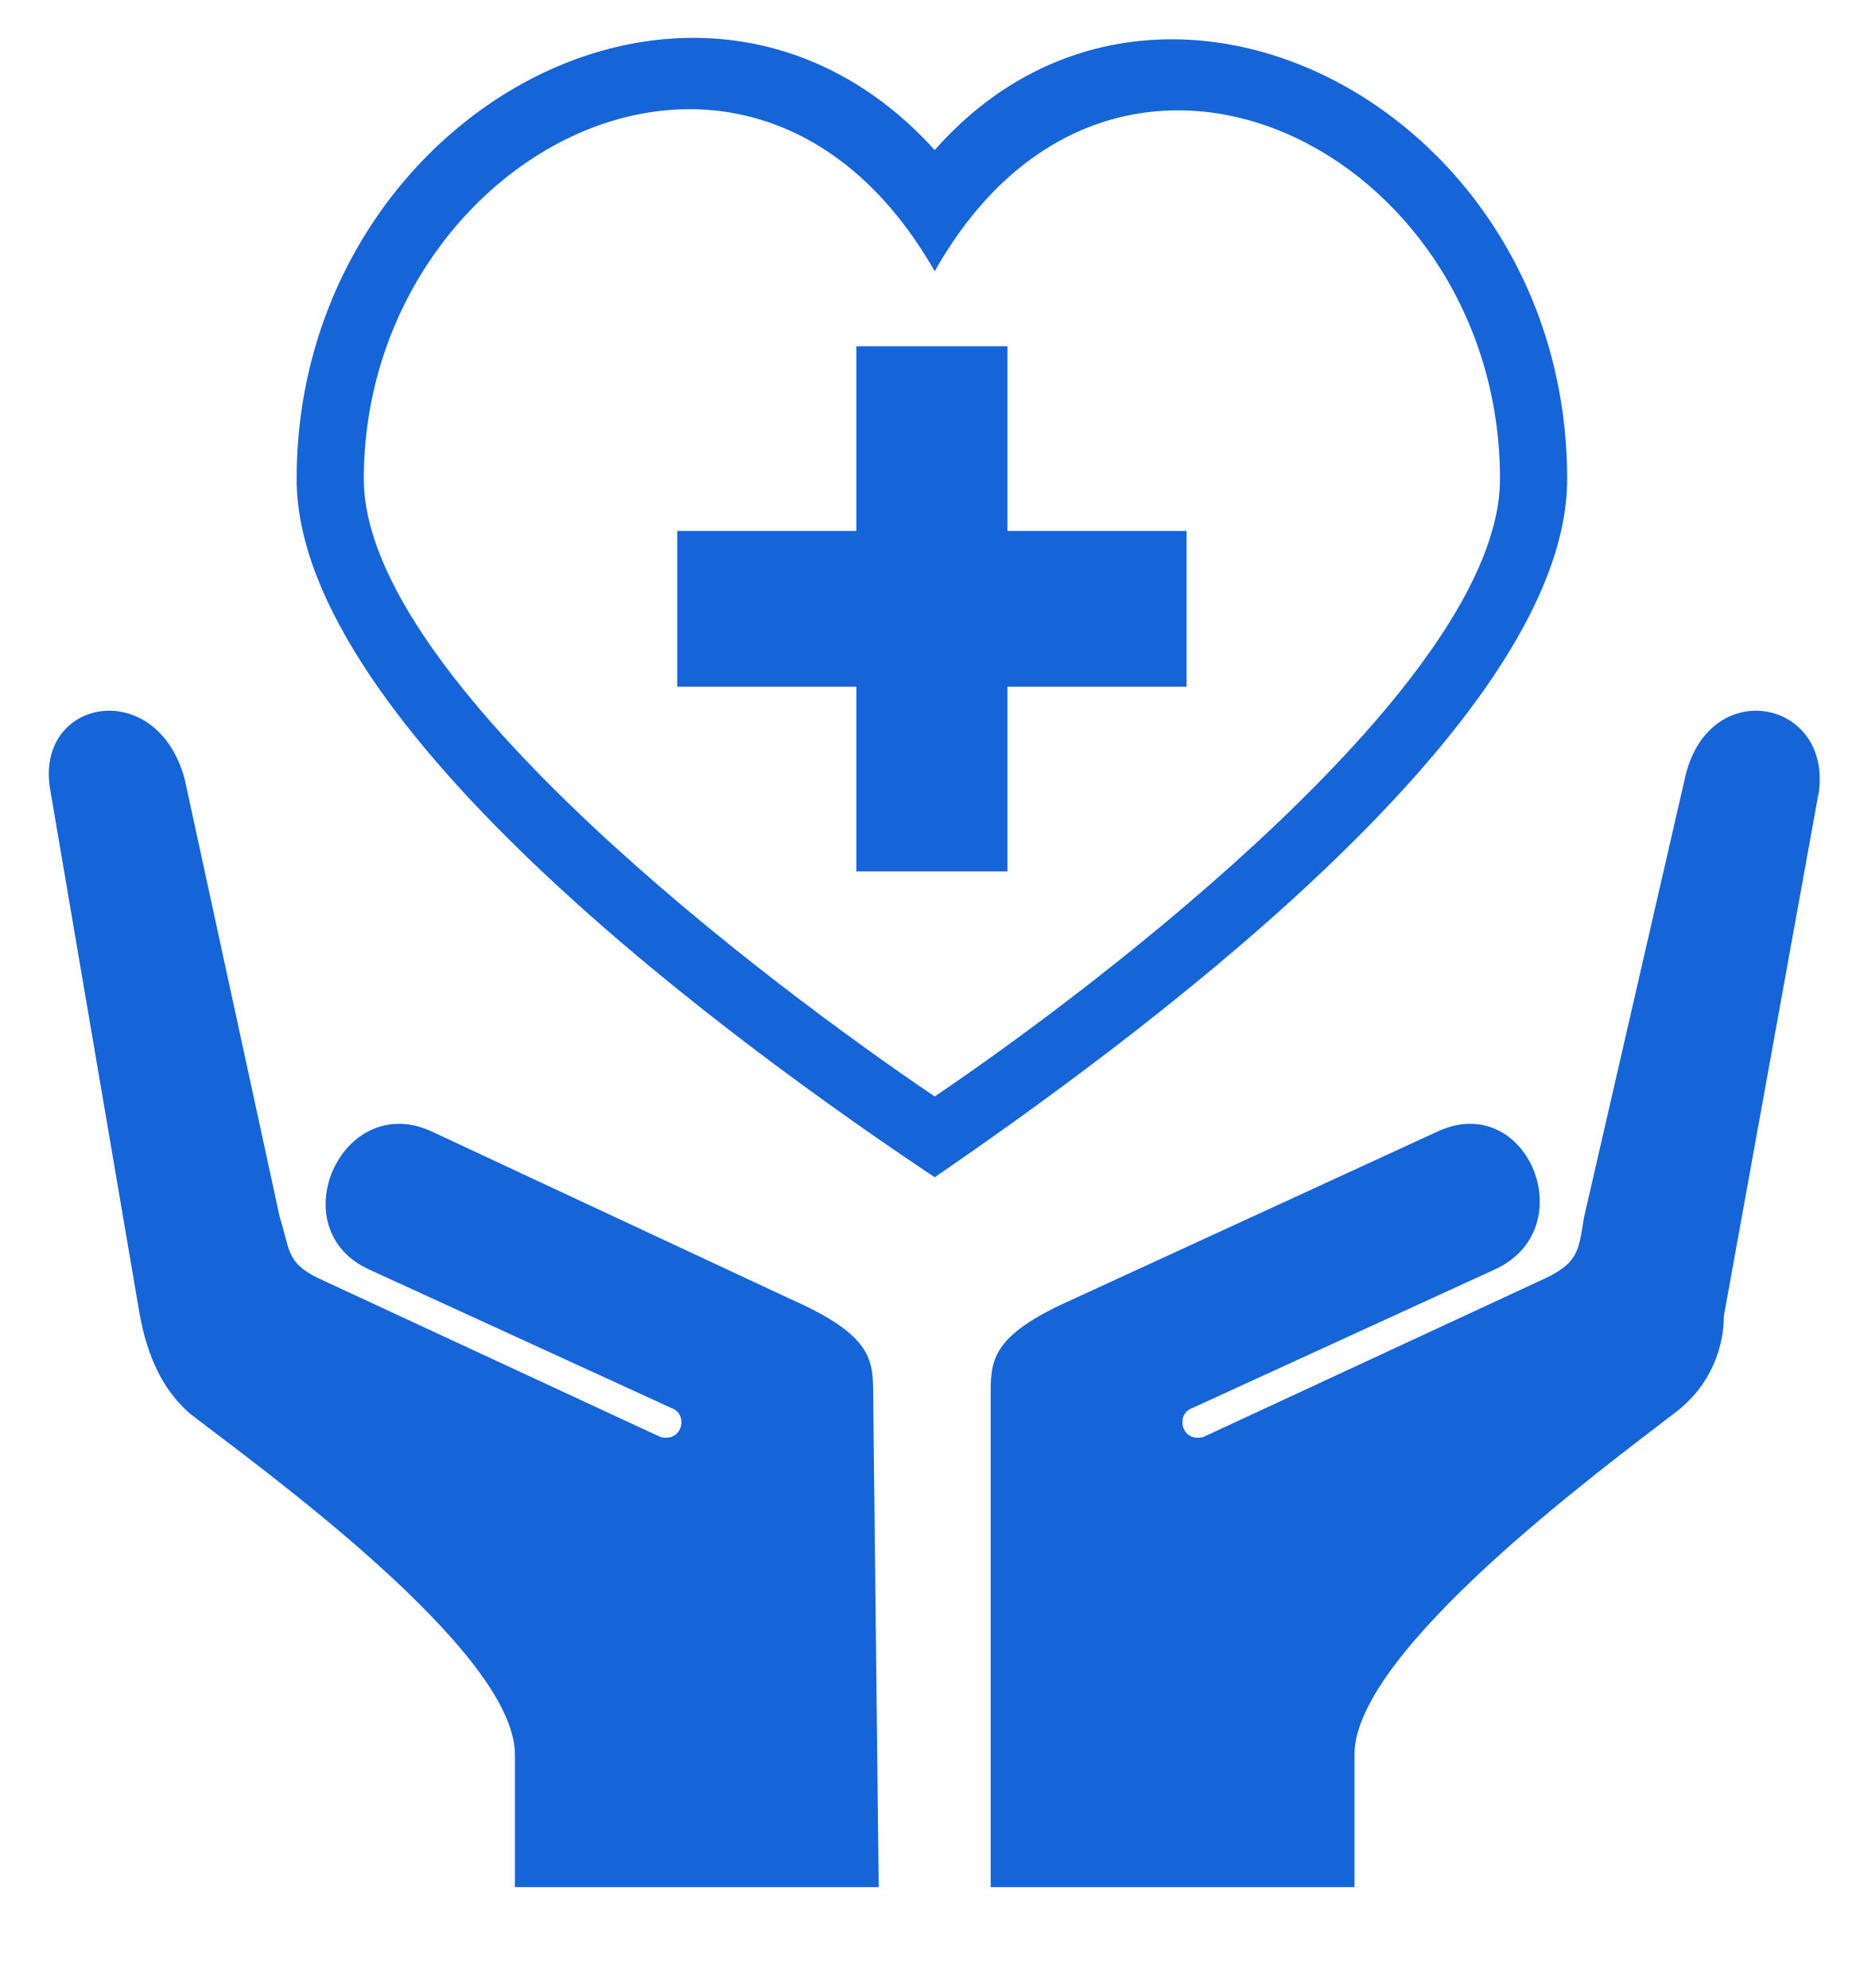
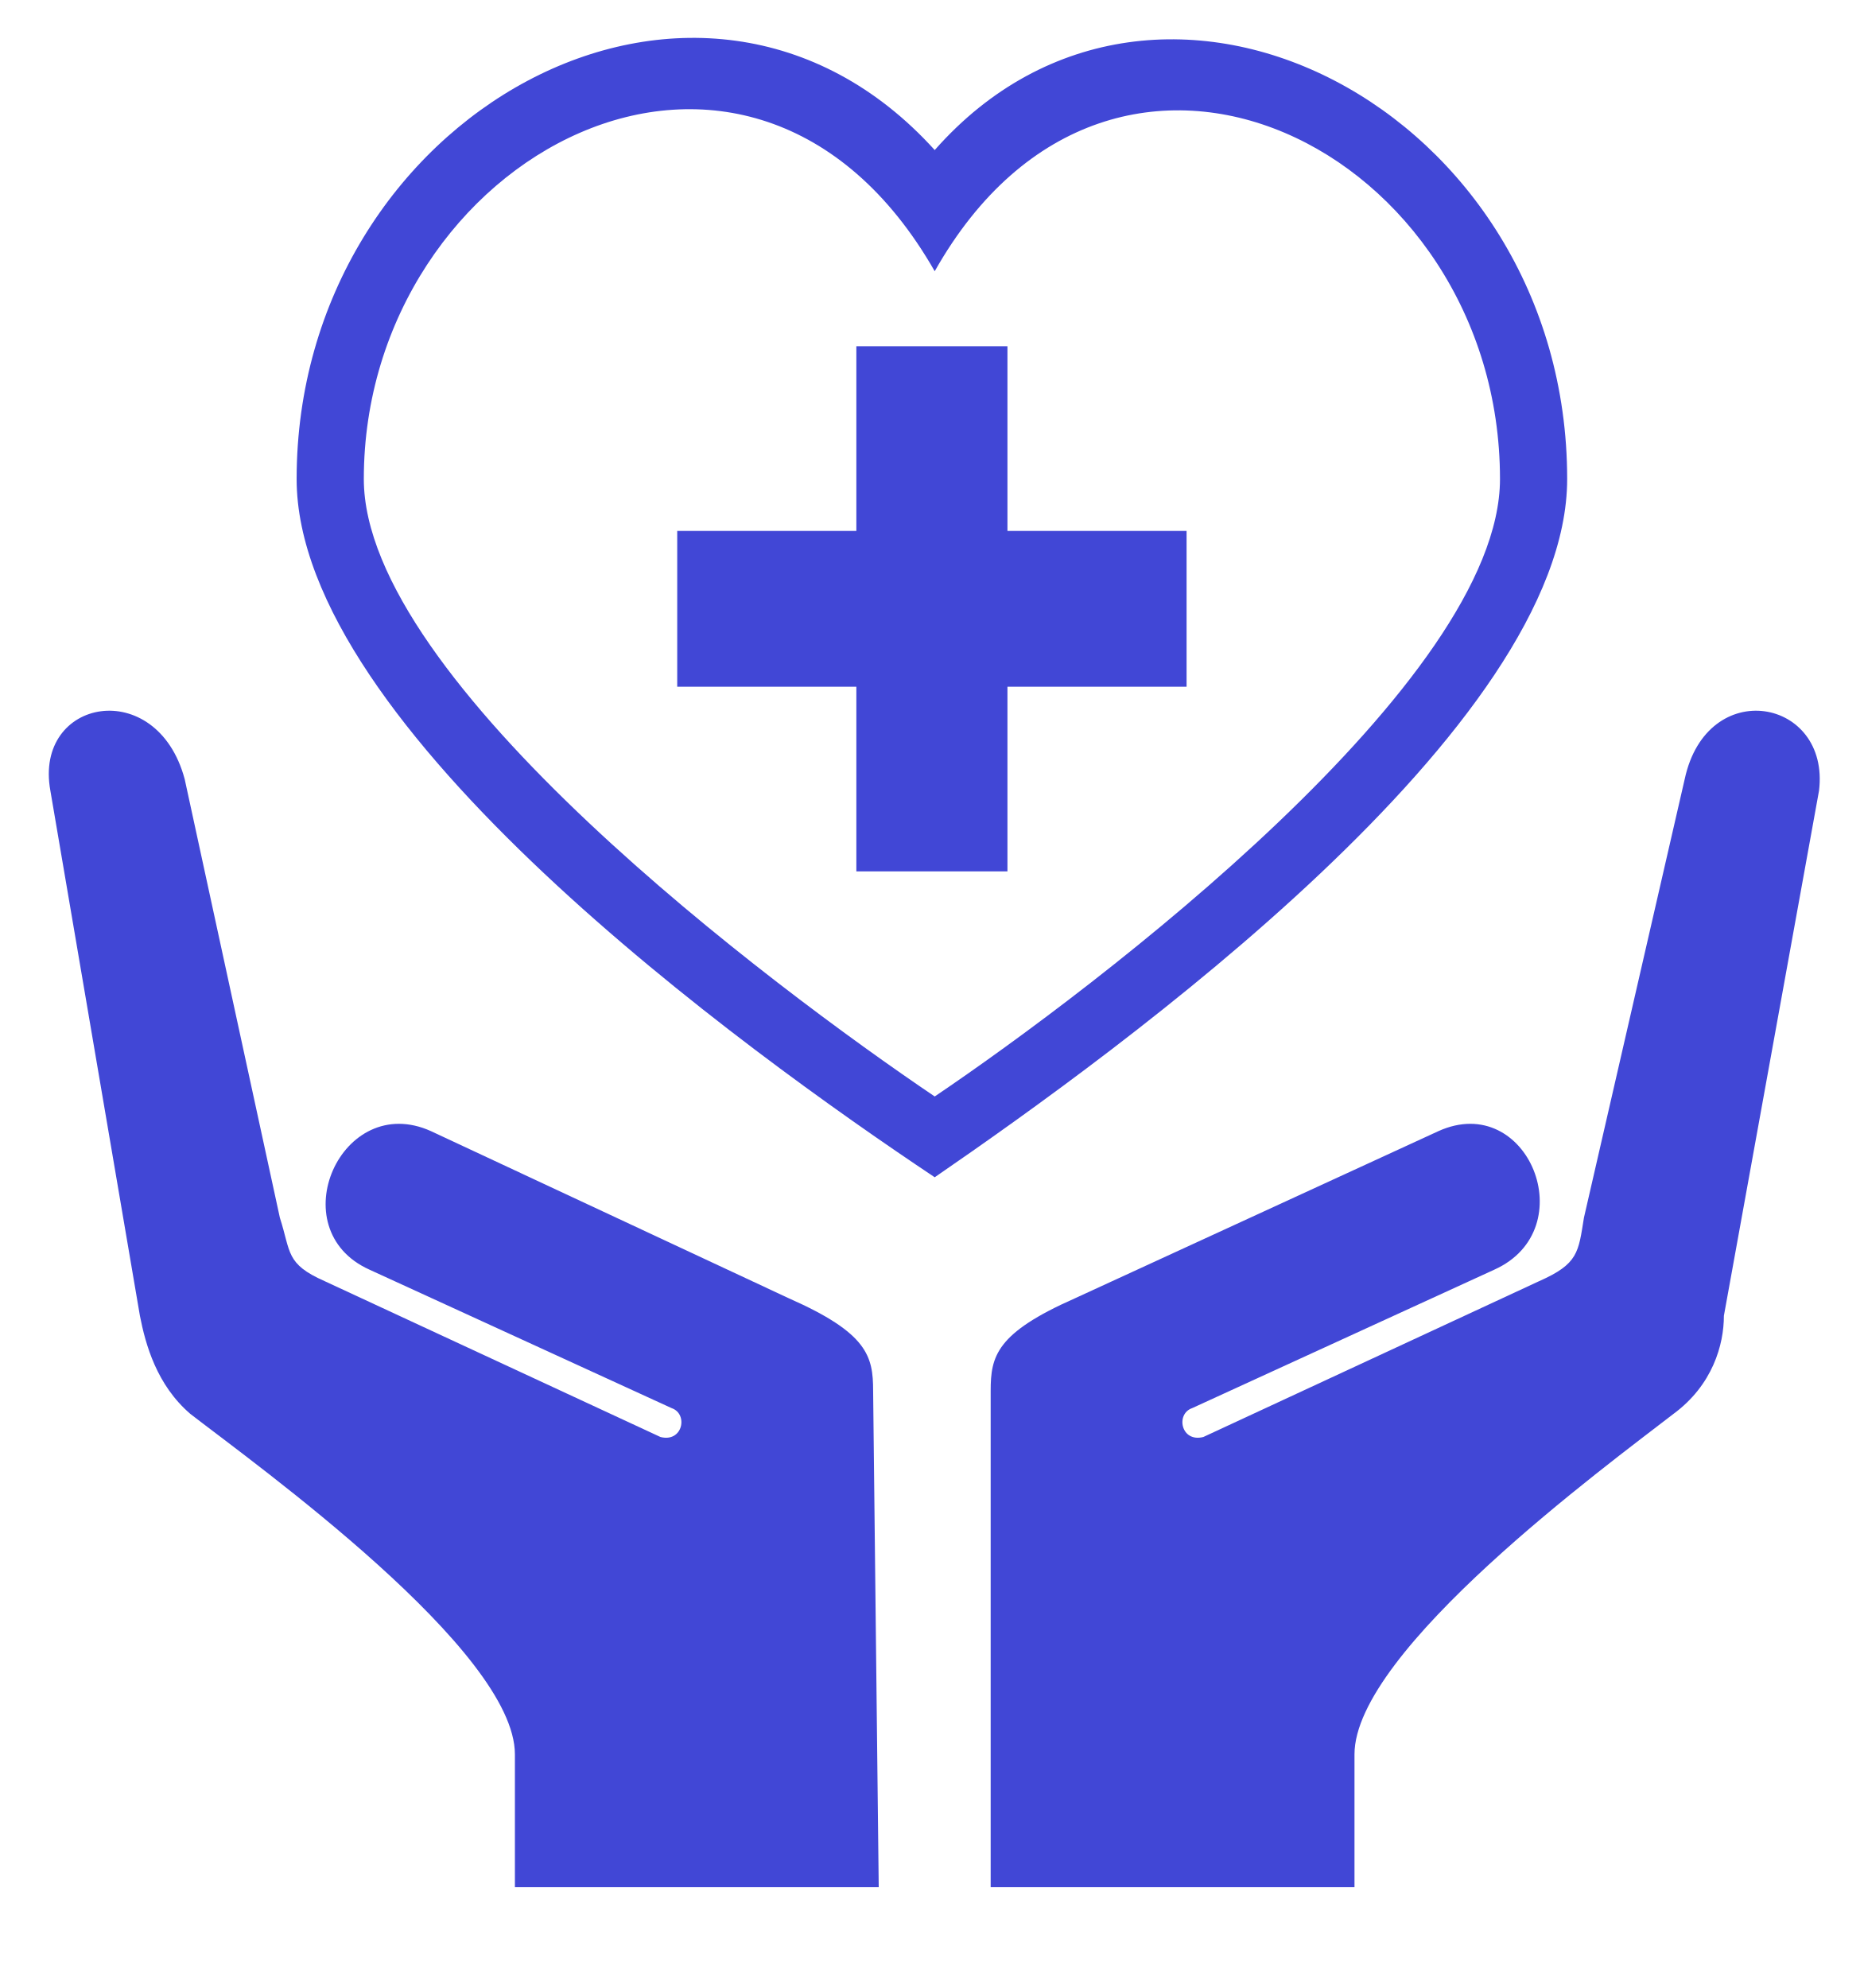
<svg xmlns="http://www.w3.org/2000/svg" width="45" height="48" viewBox="0 0 45 48" fill="none">
-   <path fill-rule="evenodd" clip-rule="evenodd" d="M1.216 19.09L3.378 31.769C3.514 32.466 3.784 33.441 4.595 34.138C6.216 35.392 12.432 39.851 12.432 42.359V45.564H21.216L21.081 33.581C21.081 32.745 20.946 32.187 19.054 31.351L10.405 27.311C8.243 26.335 6.757 29.679 8.919 30.655L16.216 33.999C16.622 34.138 16.486 34.835 15.946 34.696L7.838 30.933C6.892 30.515 7.027 30.237 6.757 29.401L4.459 18.811C3.784 16.303 0.811 16.86 1.216 19.09ZM22.568 3.623C27.973 -2.508 37.838 2.647 37.838 11.565C37.838 17.557 27.027 25.36 22.568 28.425C17.973 25.36 7.162 17.557 7.162 11.565C7.162 2.787 16.892 -2.647 22.568 3.623ZM20.676 8.36H24.324V12.819H28.649V16.581H24.324V21.04H20.676V16.581H16.351V12.819H20.676V8.36ZM22.568 26.474C26.486 23.827 36.216 16.442 36.216 11.565C36.216 3.623 26.892 -1.115 22.568 6.549C18.108 -1.254 8.784 3.762 8.784 11.565C8.784 16.442 18.649 23.827 22.568 26.474ZM43.919 19.09L41.622 31.769C41.622 32.466 41.351 33.441 40.405 34.138C38.784 35.392 32.703 39.851 32.703 42.359V45.564H23.919V33.581C23.919 32.745 24.054 32.187 25.946 31.351L34.73 27.311C36.892 26.335 38.243 29.679 36.081 30.655L28.784 33.999C28.378 34.138 28.514 34.835 29.054 34.696L37.162 30.933C38.108 30.515 38.108 30.237 38.243 29.401L40.676 18.811C41.216 16.303 44.189 16.86 43.919 19.09Z" fill="#1565D8" />
+   <path fill-rule="evenodd" clip-rule="evenodd" d="M1.216 19.09L3.378 31.769C3.514 32.466 3.784 33.441 4.595 34.138C6.216 35.392 12.432 39.851 12.432 42.359V45.564H21.216L21.081 33.581C21.081 32.745 20.946 32.187 19.054 31.351L10.405 27.311C8.243 26.335 6.757 29.679 8.919 30.655L16.216 33.999C16.622 34.138 16.486 34.835 15.946 34.696L7.838 30.933C6.892 30.515 7.027 30.237 6.757 29.401L4.459 18.811C3.784 16.303 0.811 16.86 1.216 19.09ZM22.568 3.623C27.973 -2.508 37.838 2.647 37.838 11.565C37.838 17.557 27.027 25.36 22.568 28.425C17.973 25.36 7.162 17.557 7.162 11.565C7.162 2.787 16.892 -2.647 22.568 3.623ZM20.676 8.36H24.324V12.819H28.649V16.581H24.324V21.04H20.676V16.581H16.351V12.819H20.676V8.36ZM22.568 26.474C26.486 23.827 36.216 16.442 36.216 11.565C36.216 3.623 26.892 -1.115 22.568 6.549C18.108 -1.254 8.784 3.762 8.784 11.565C8.784 16.442 18.649 23.827 22.568 26.474ZM43.919 19.09L41.622 31.769C41.622 32.466 41.351 33.441 40.405 34.138C38.784 35.392 32.703 39.851 32.703 42.359V45.564H23.919V33.581C23.919 32.745 24.054 32.187 25.946 31.351L34.73 27.311C36.892 26.335 38.243 29.679 36.081 30.655L28.784 33.999C28.378 34.138 28.514 34.835 29.054 34.696L37.162 30.933C38.108 30.515 38.108 30.237 38.243 29.401L40.676 18.811C41.216 16.303 44.189 16.86 43.919 19.09Z" fill="#4147D6" />
</svg>
